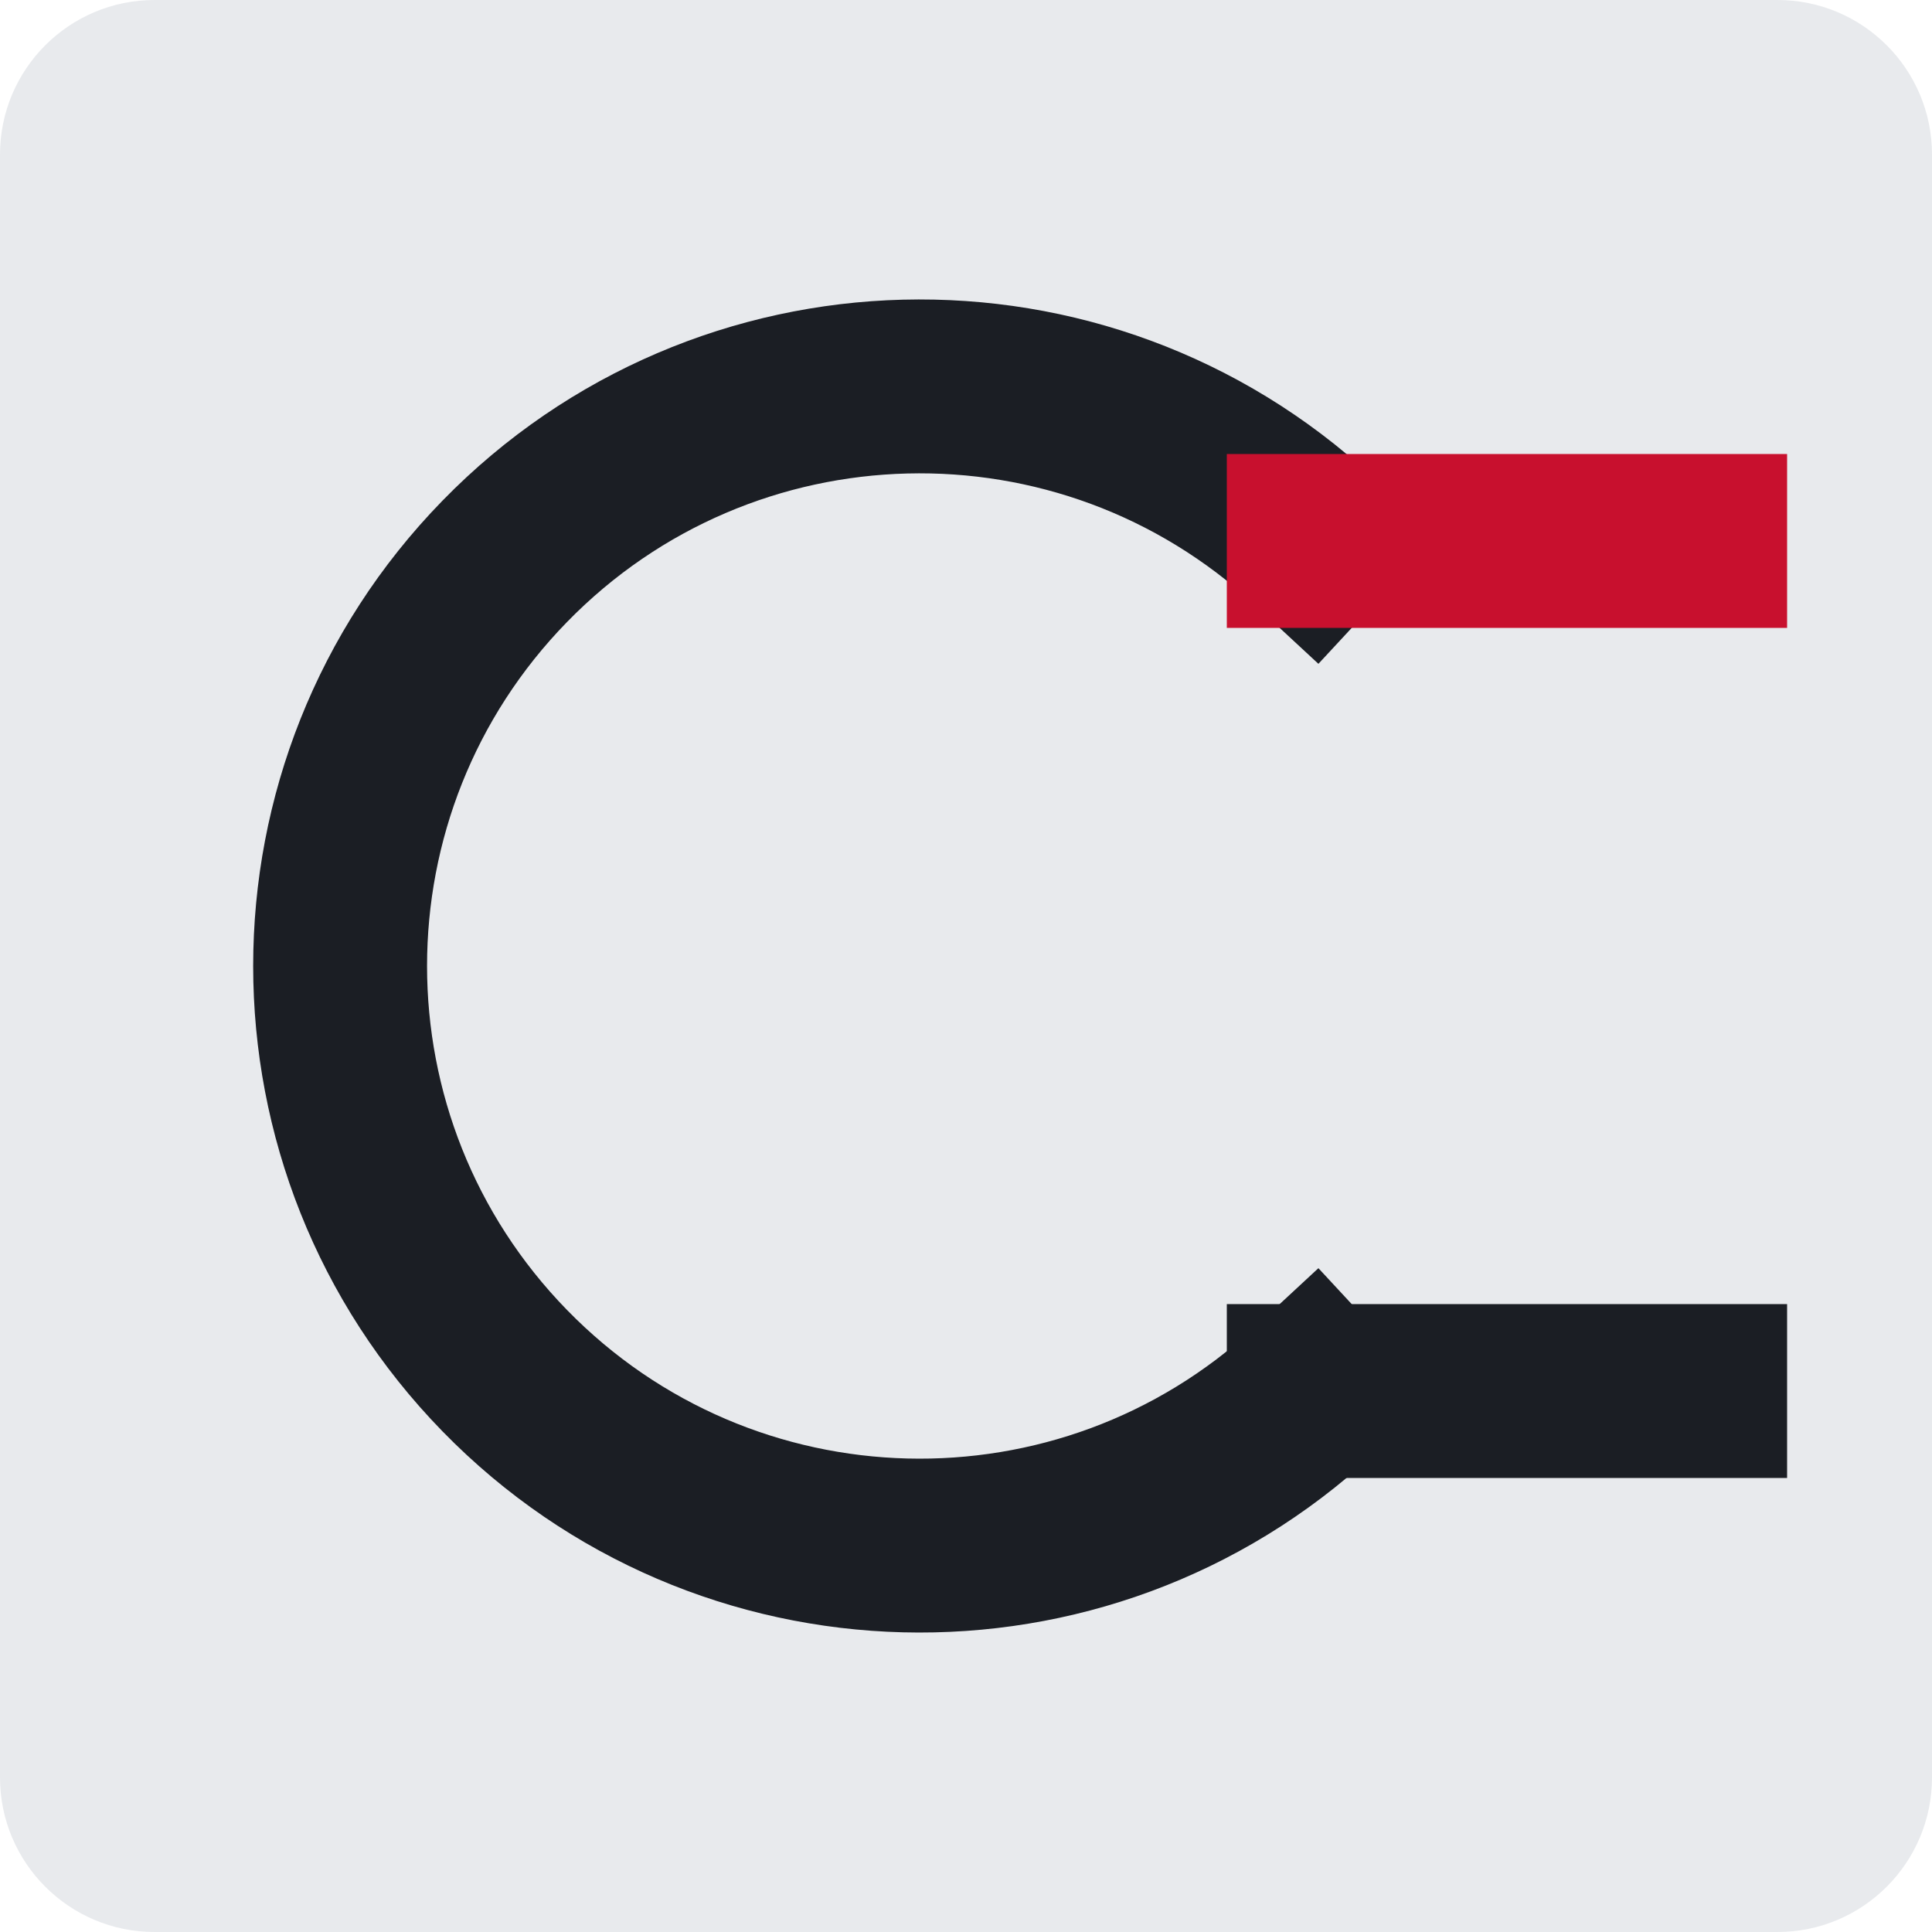
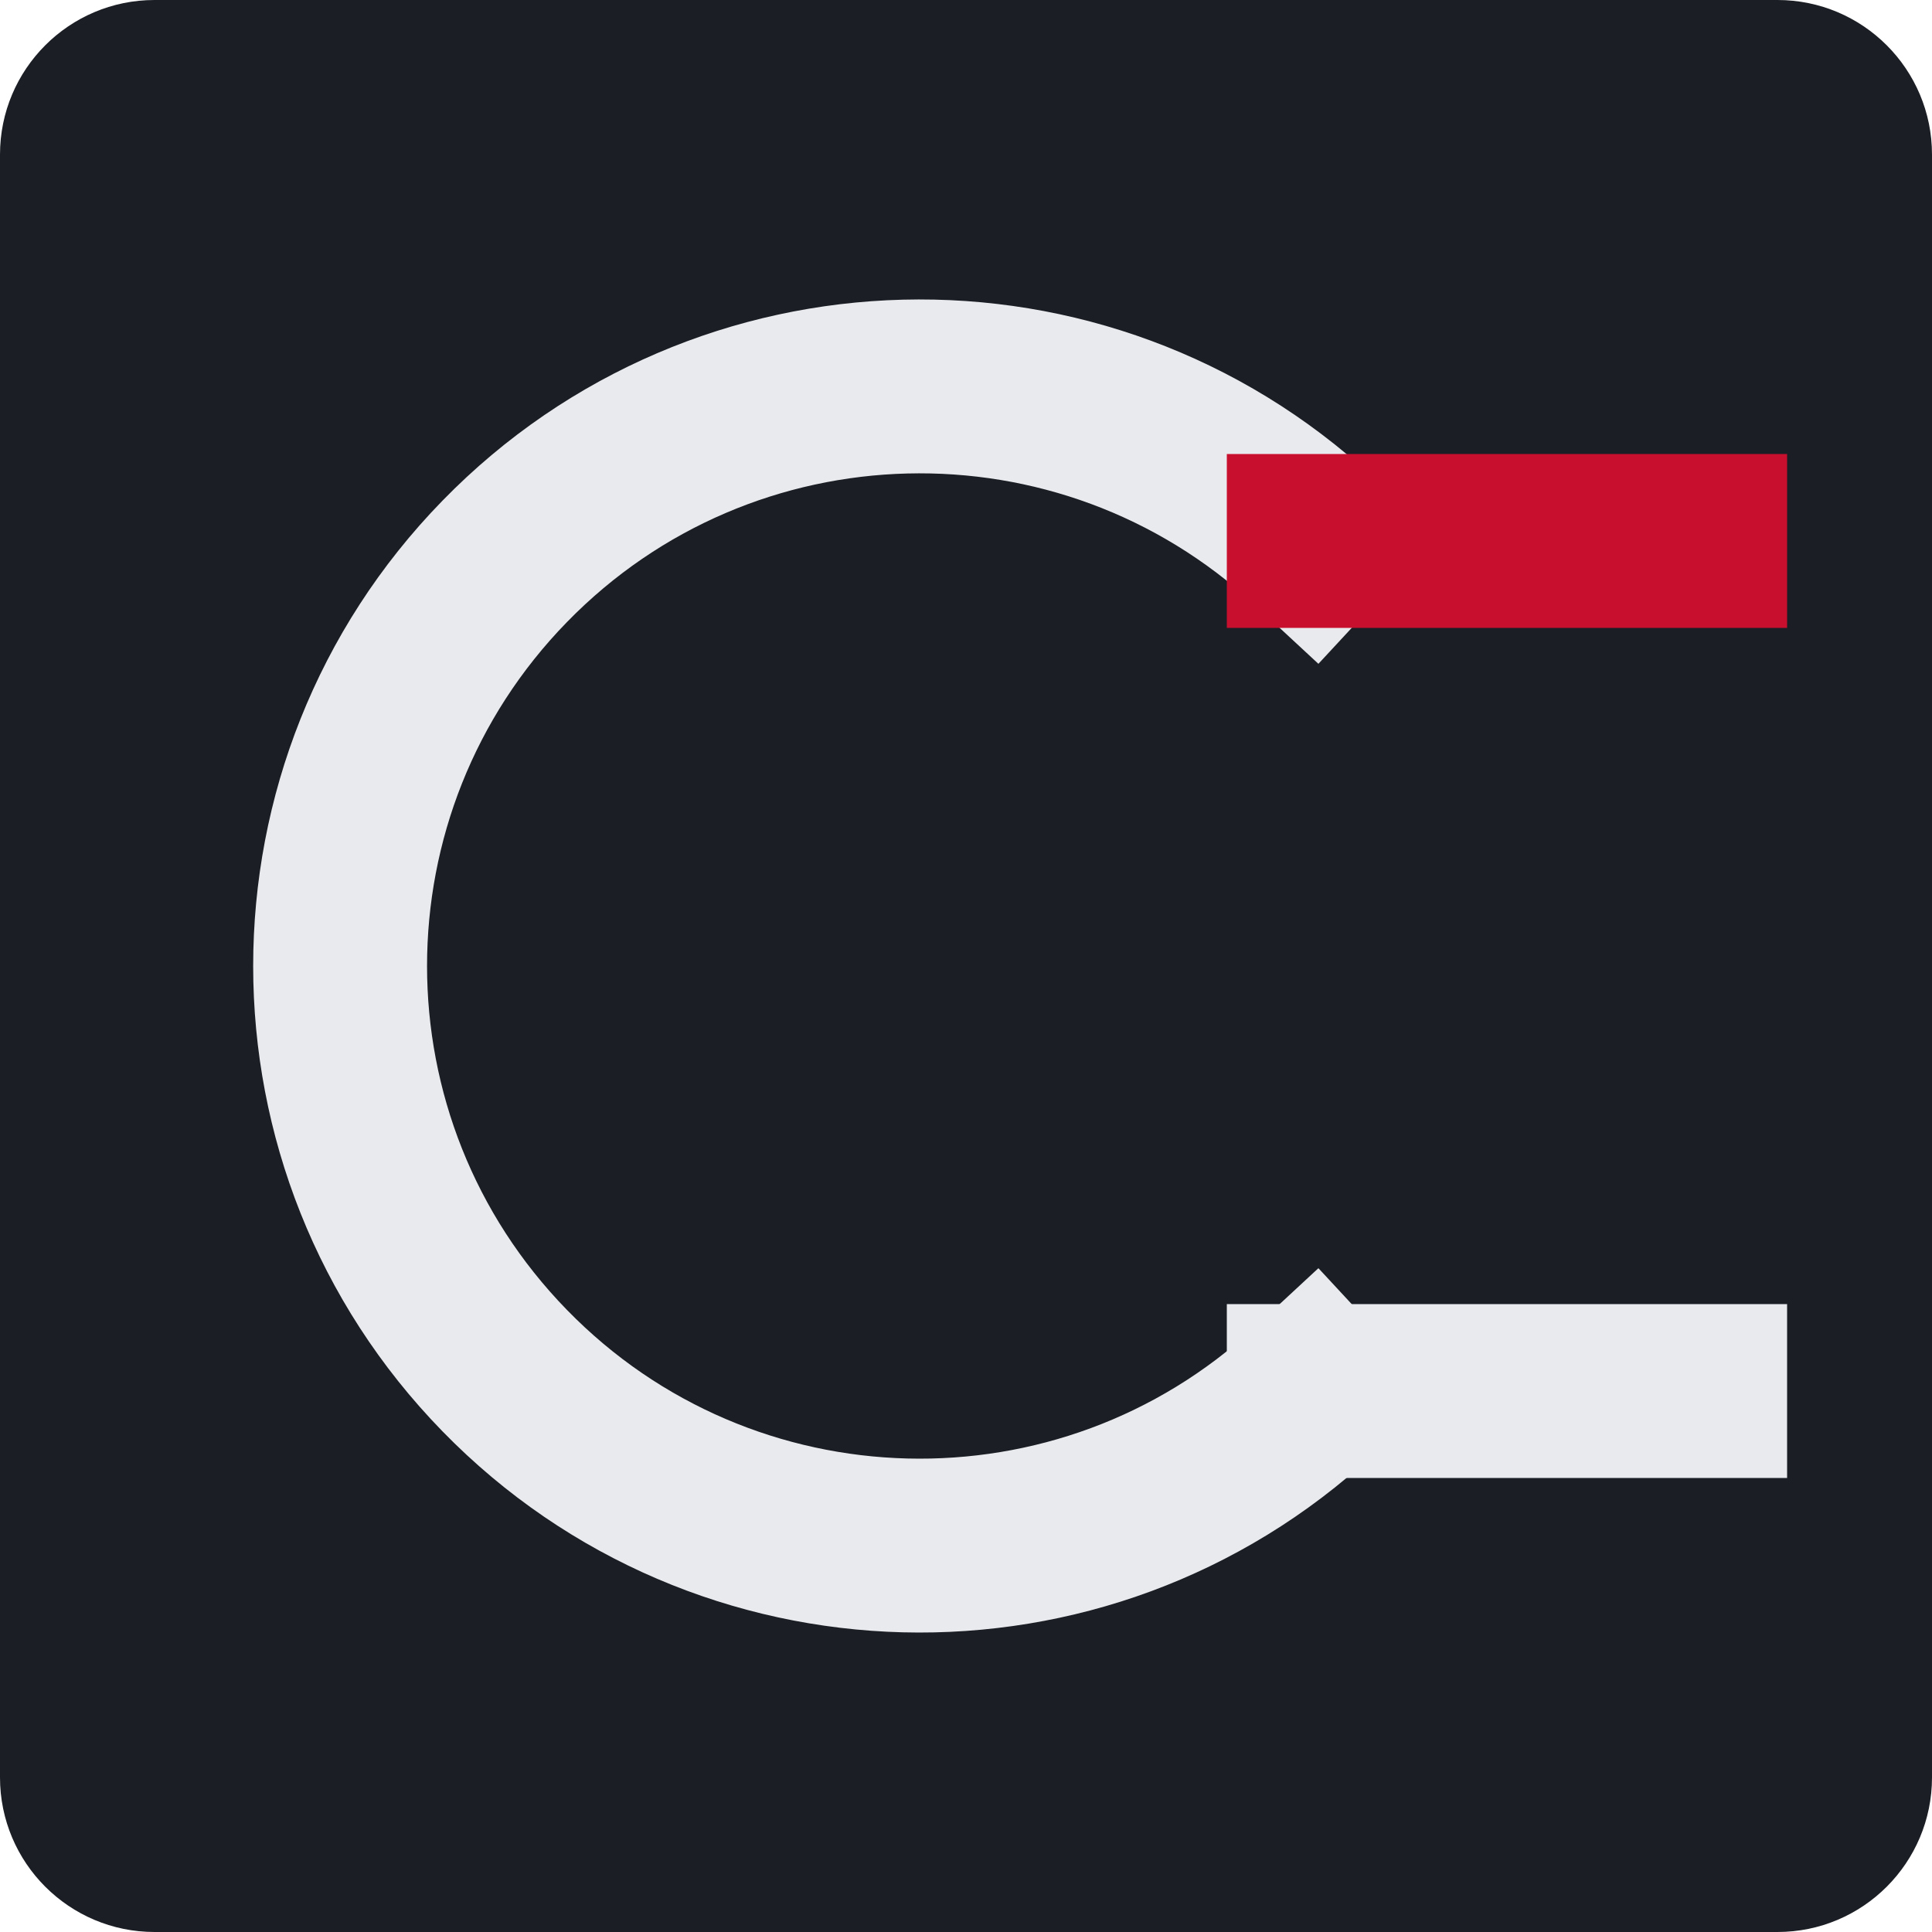
<svg xmlns="http://www.w3.org/2000/svg" viewBox="0 0 100 100">
-   <rect width="100" height="100" rx="8" fill="#e8eaed" />
-   <path d="M68 28 A 30 30 0 1 0 68 72" fill="none" stroke="#1b1e24" stroke-width="9" stroke-linecap="square" />
+   <rect width="100" height="100" rx="8" fill="#1b1e24" />
+   <path d="M68 28 A 30 30 0 1 0 68 72" fill="none" stroke="#e8eaed" stroke-width="9" stroke-linecap="square" />
  <path d="M68 28 H88" fill="none" stroke="#c8102e" stroke-width="9" stroke-linecap="square" />
-   <path d="M68 72 H88" fill="none" stroke="#1b1e24" stroke-width="9" stroke-linecap="square" />
+   <path d="M68 72 H88" fill="none" stroke="#e8eaed" stroke-width="9" stroke-linecap="square" />
</svg>
